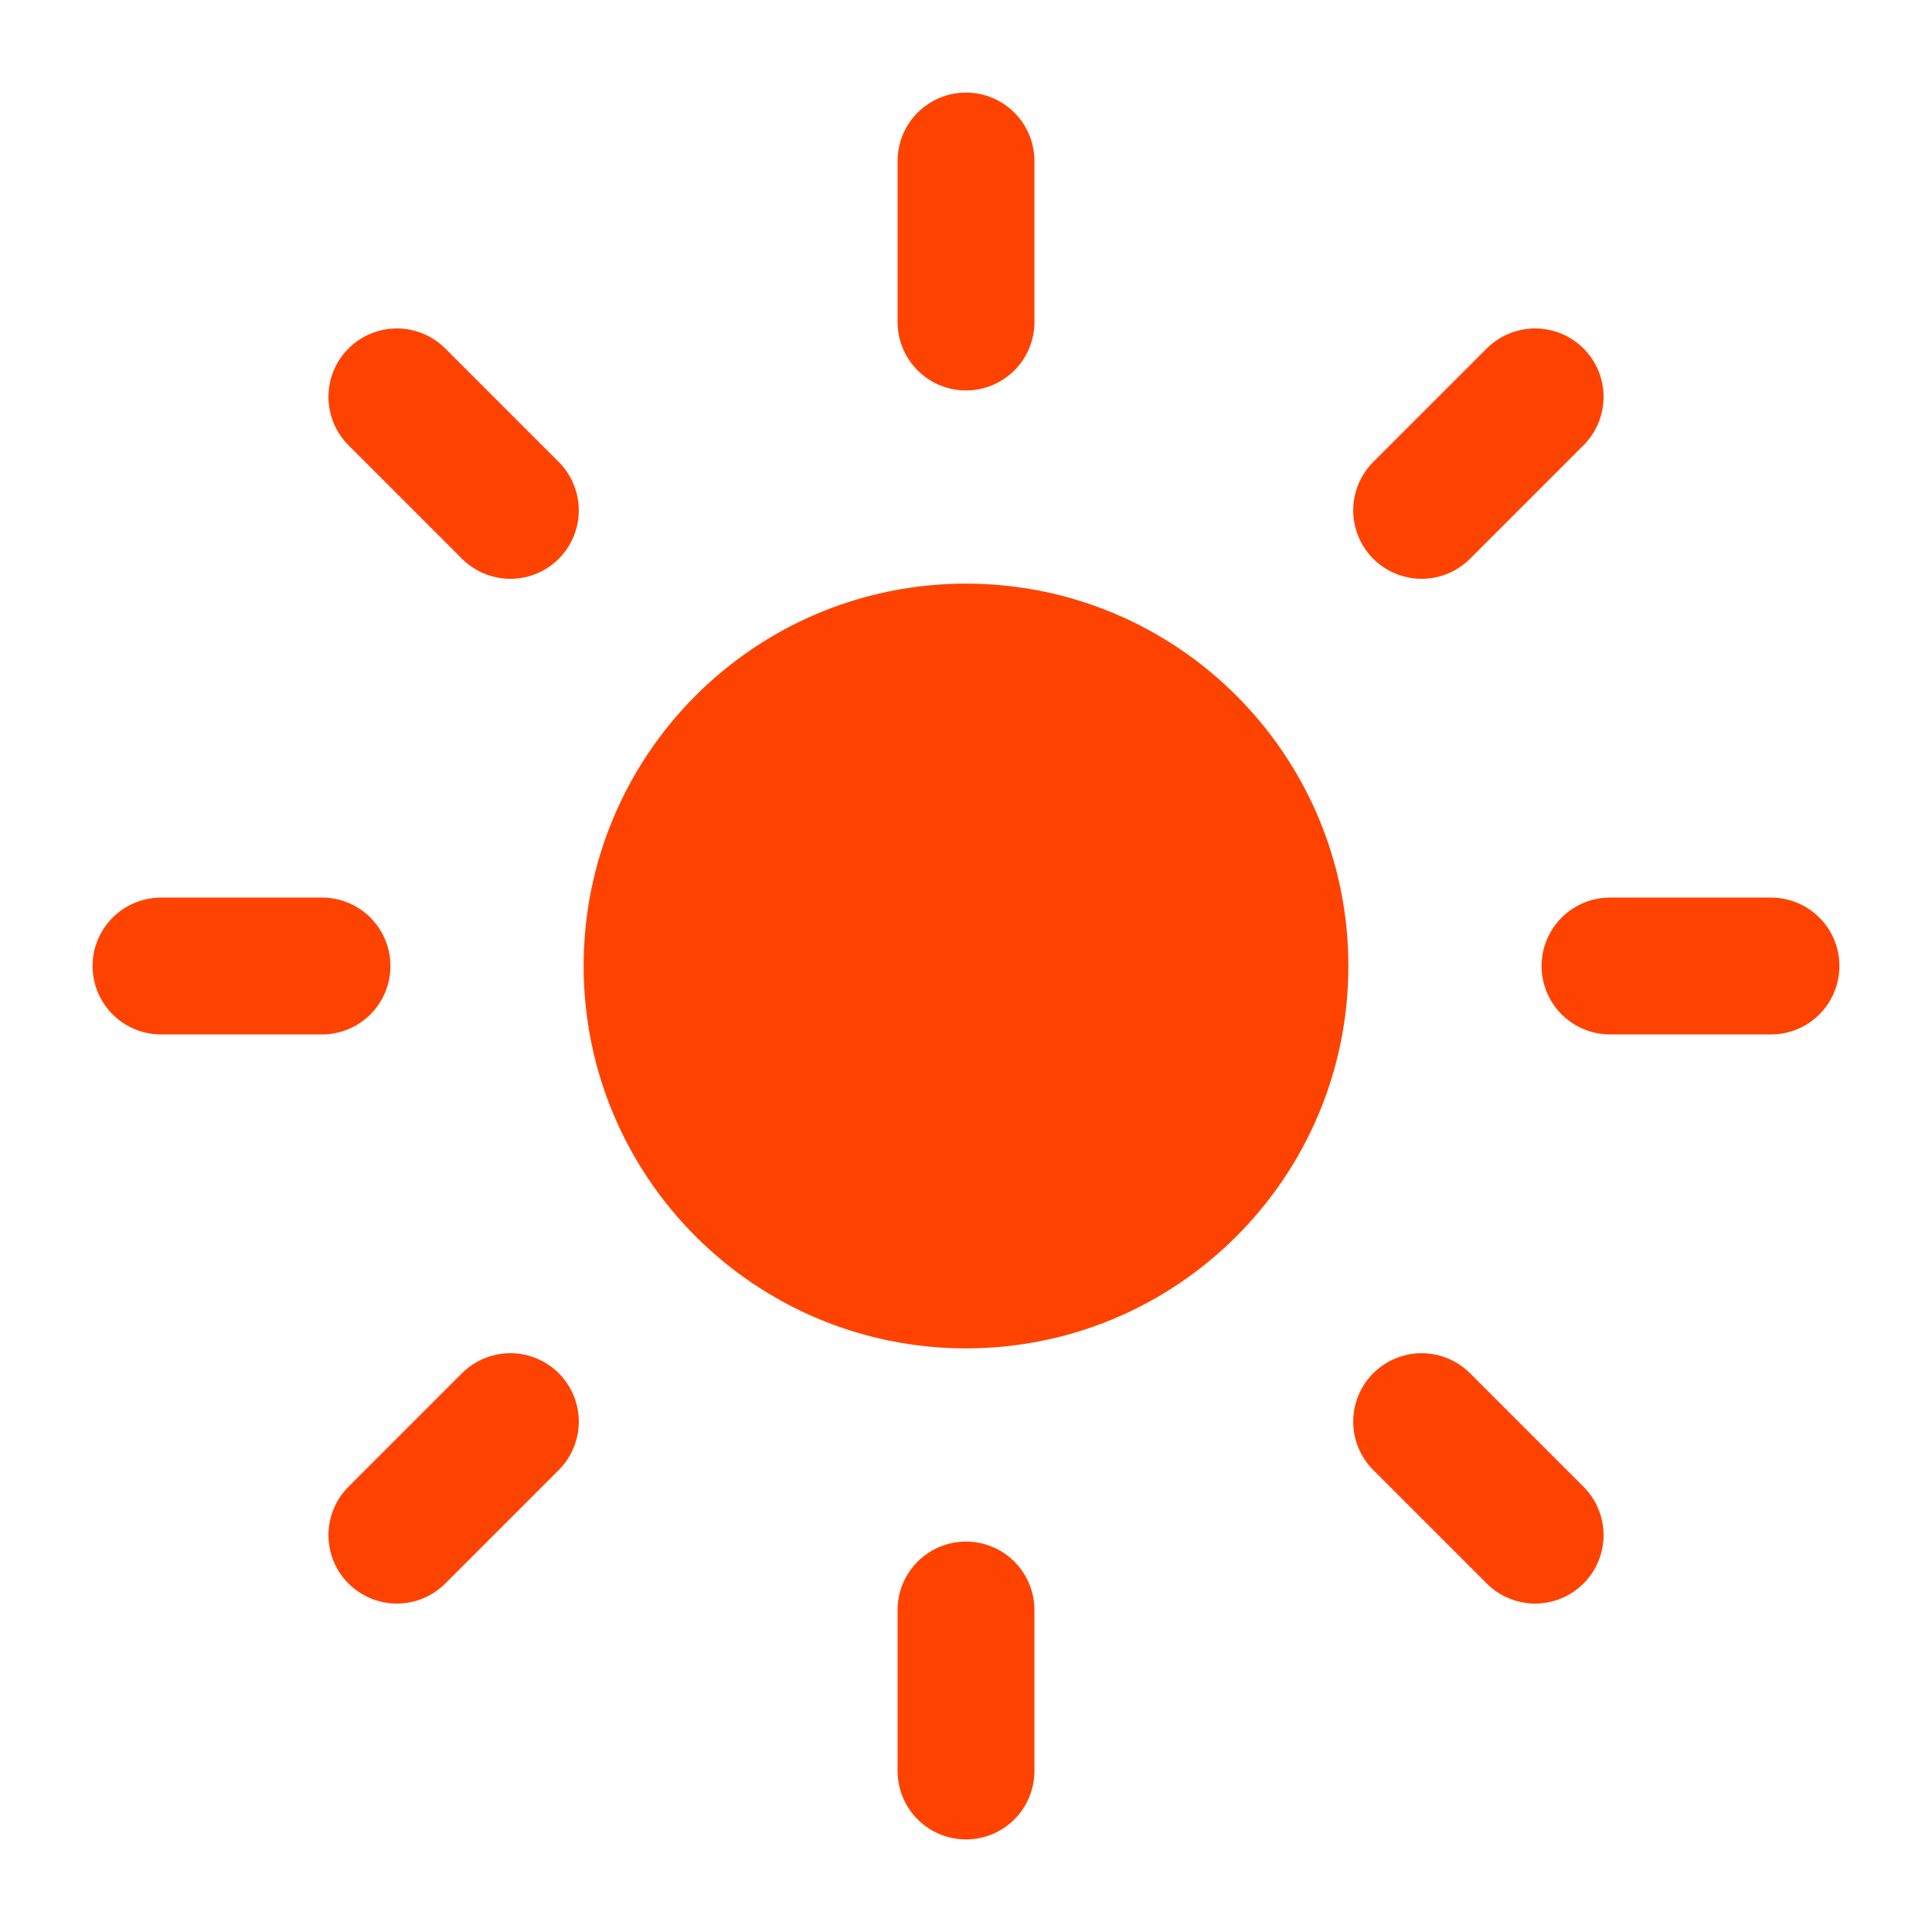
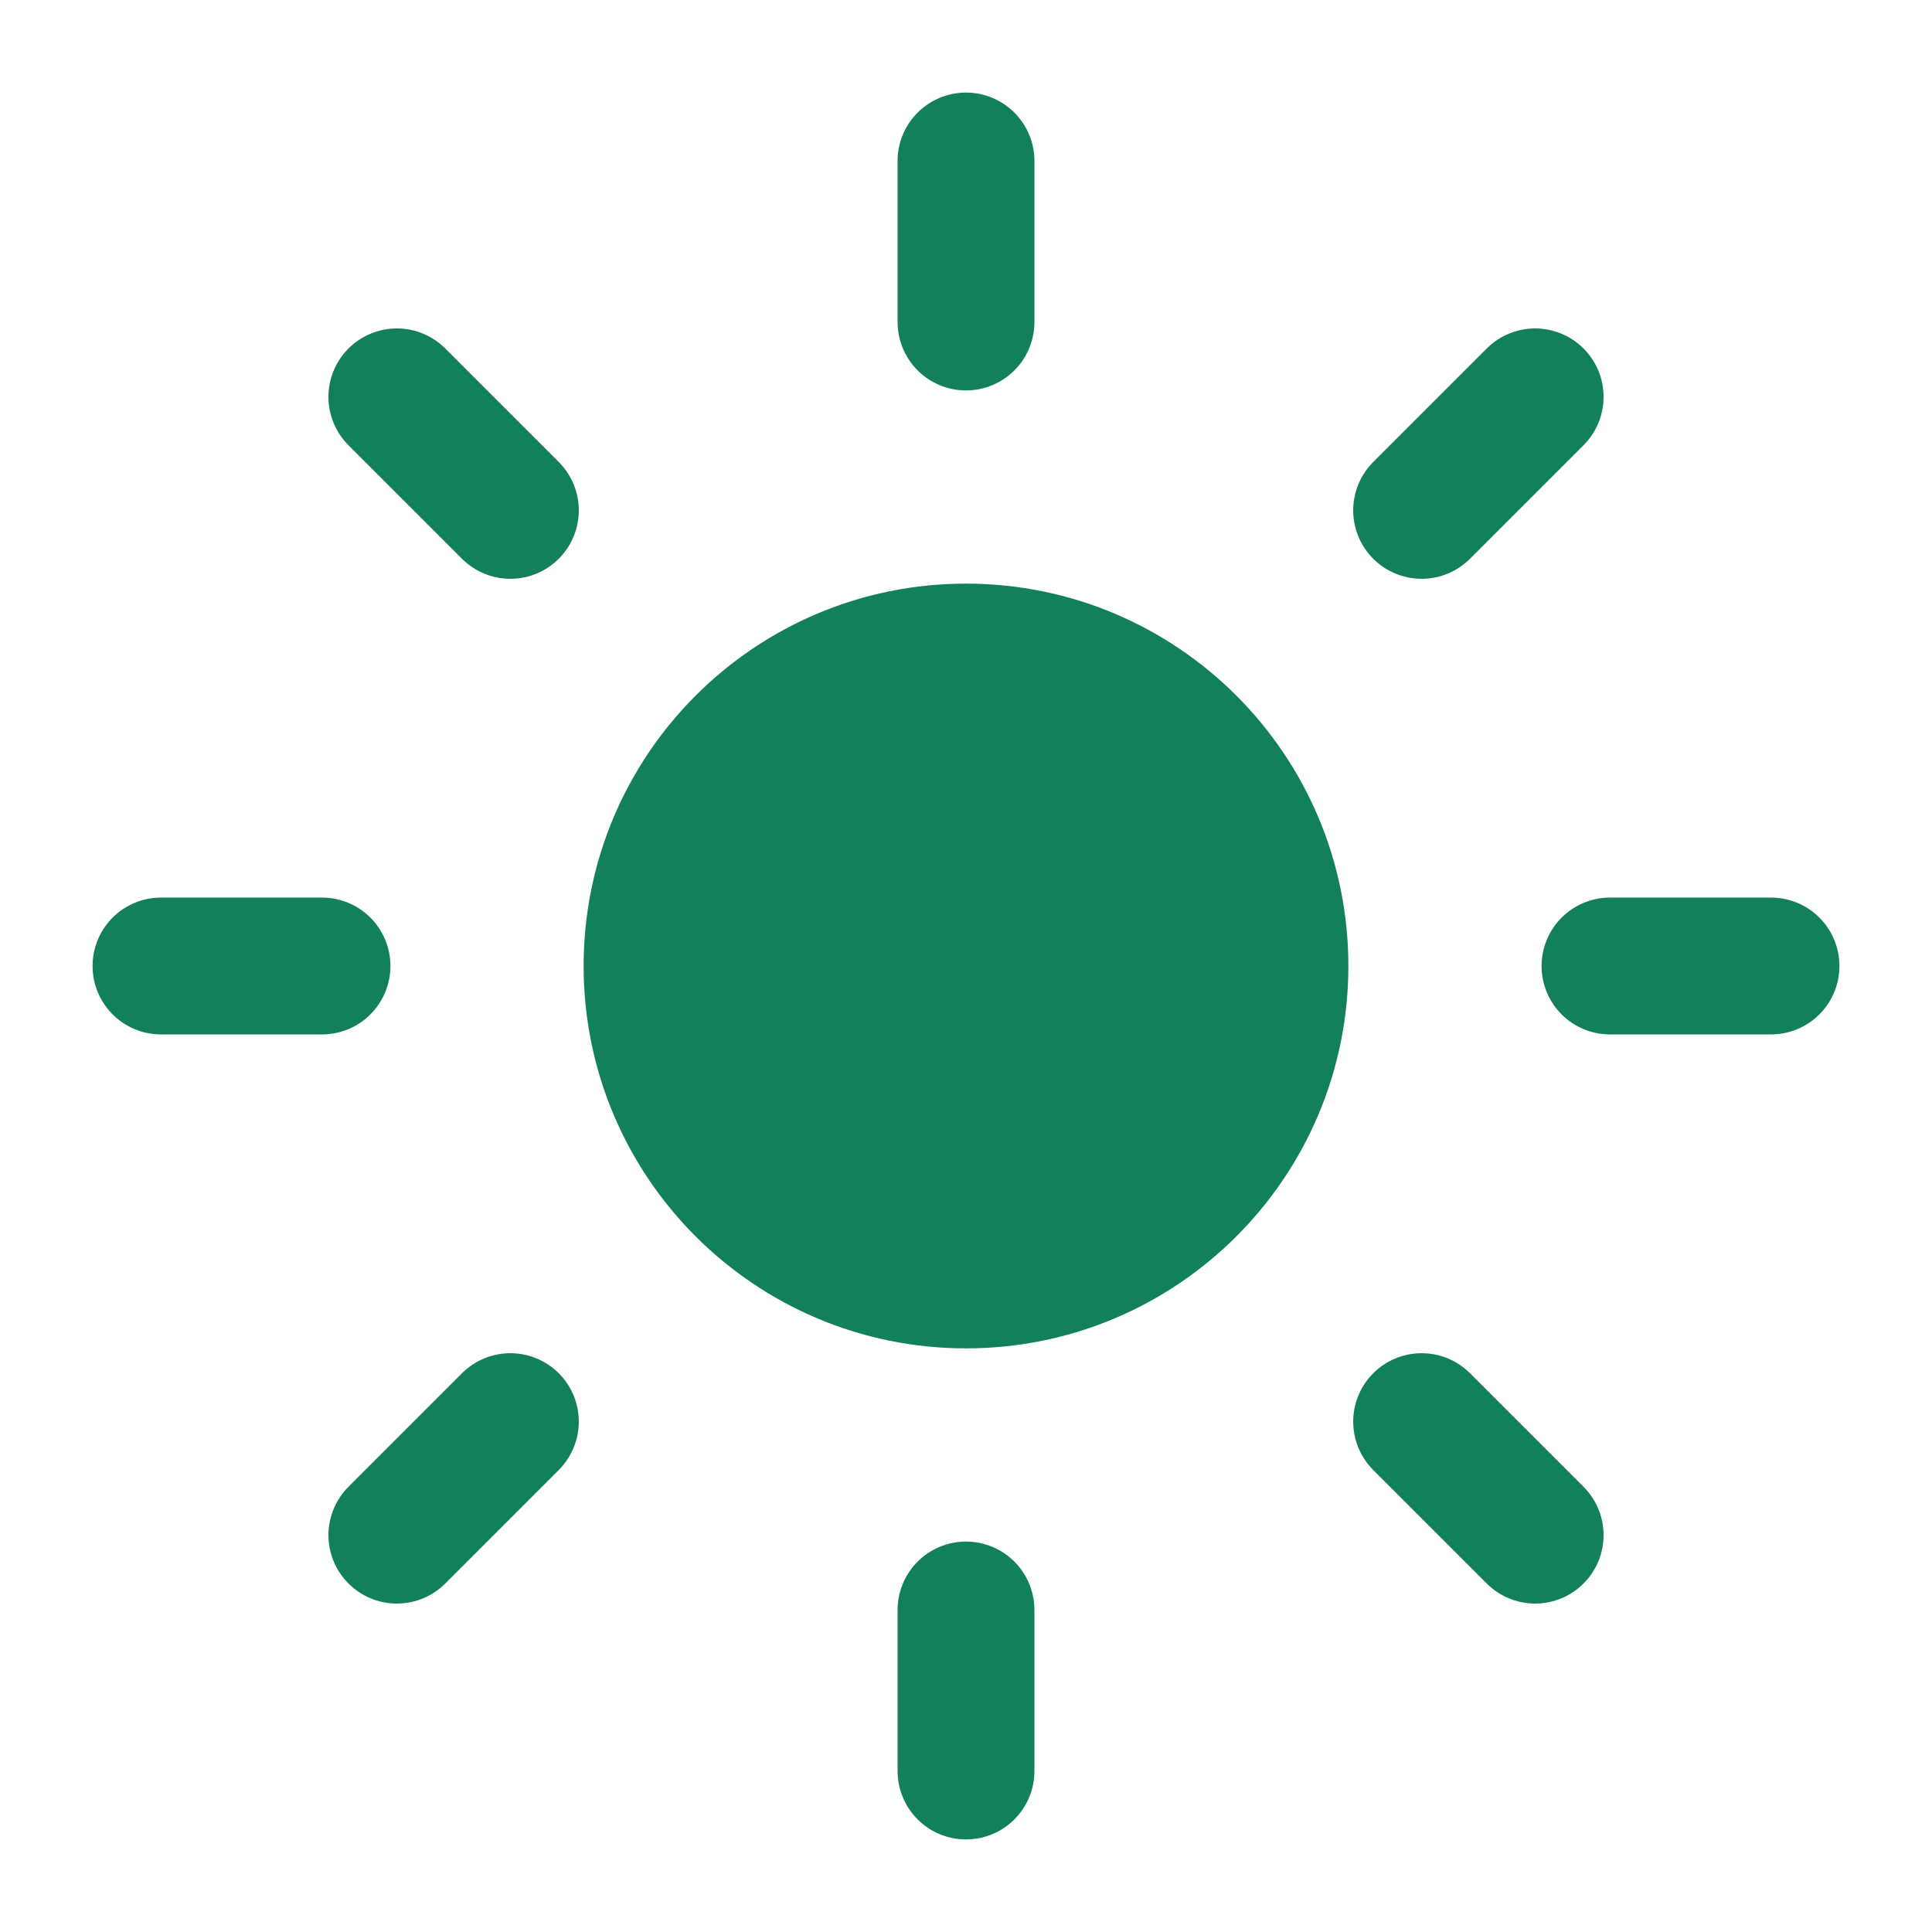
<svg xmlns="http://www.w3.org/2000/svg" width="24" height="24" viewBox="0 0 24 24" fill="none">
-   <circle cx="12" cy="12" r="4" fill="#FE4300" stroke="#FE4300" stroke-width="1.5" />
-   <path d="M12 2V4M12 20V22M4.93 4.93L6.34 6.34M17.66 17.66L19.07 19.07M2 12H4M20 12H22M4.93 19.07L6.34 17.66M17.66 6.34L19.07 4.93" stroke="#FE4300" stroke-width="1.7" stroke-linecap="round" />
+   <circle cx="12" cy="12" r="4" fill="#12805A" stroke="#12805A" stroke-width="1.5" />
+   <path d="M12 2V4M12 20V22M4.93 4.93L6.34 6.34M17.66 17.66L19.07 19.07M2 12H4M20 12H22M4.93 19.07L6.34 17.66M17.66 6.34L19.07 4.93" stroke="#12805A" stroke-width="1.7" stroke-linecap="round" />
</svg>
